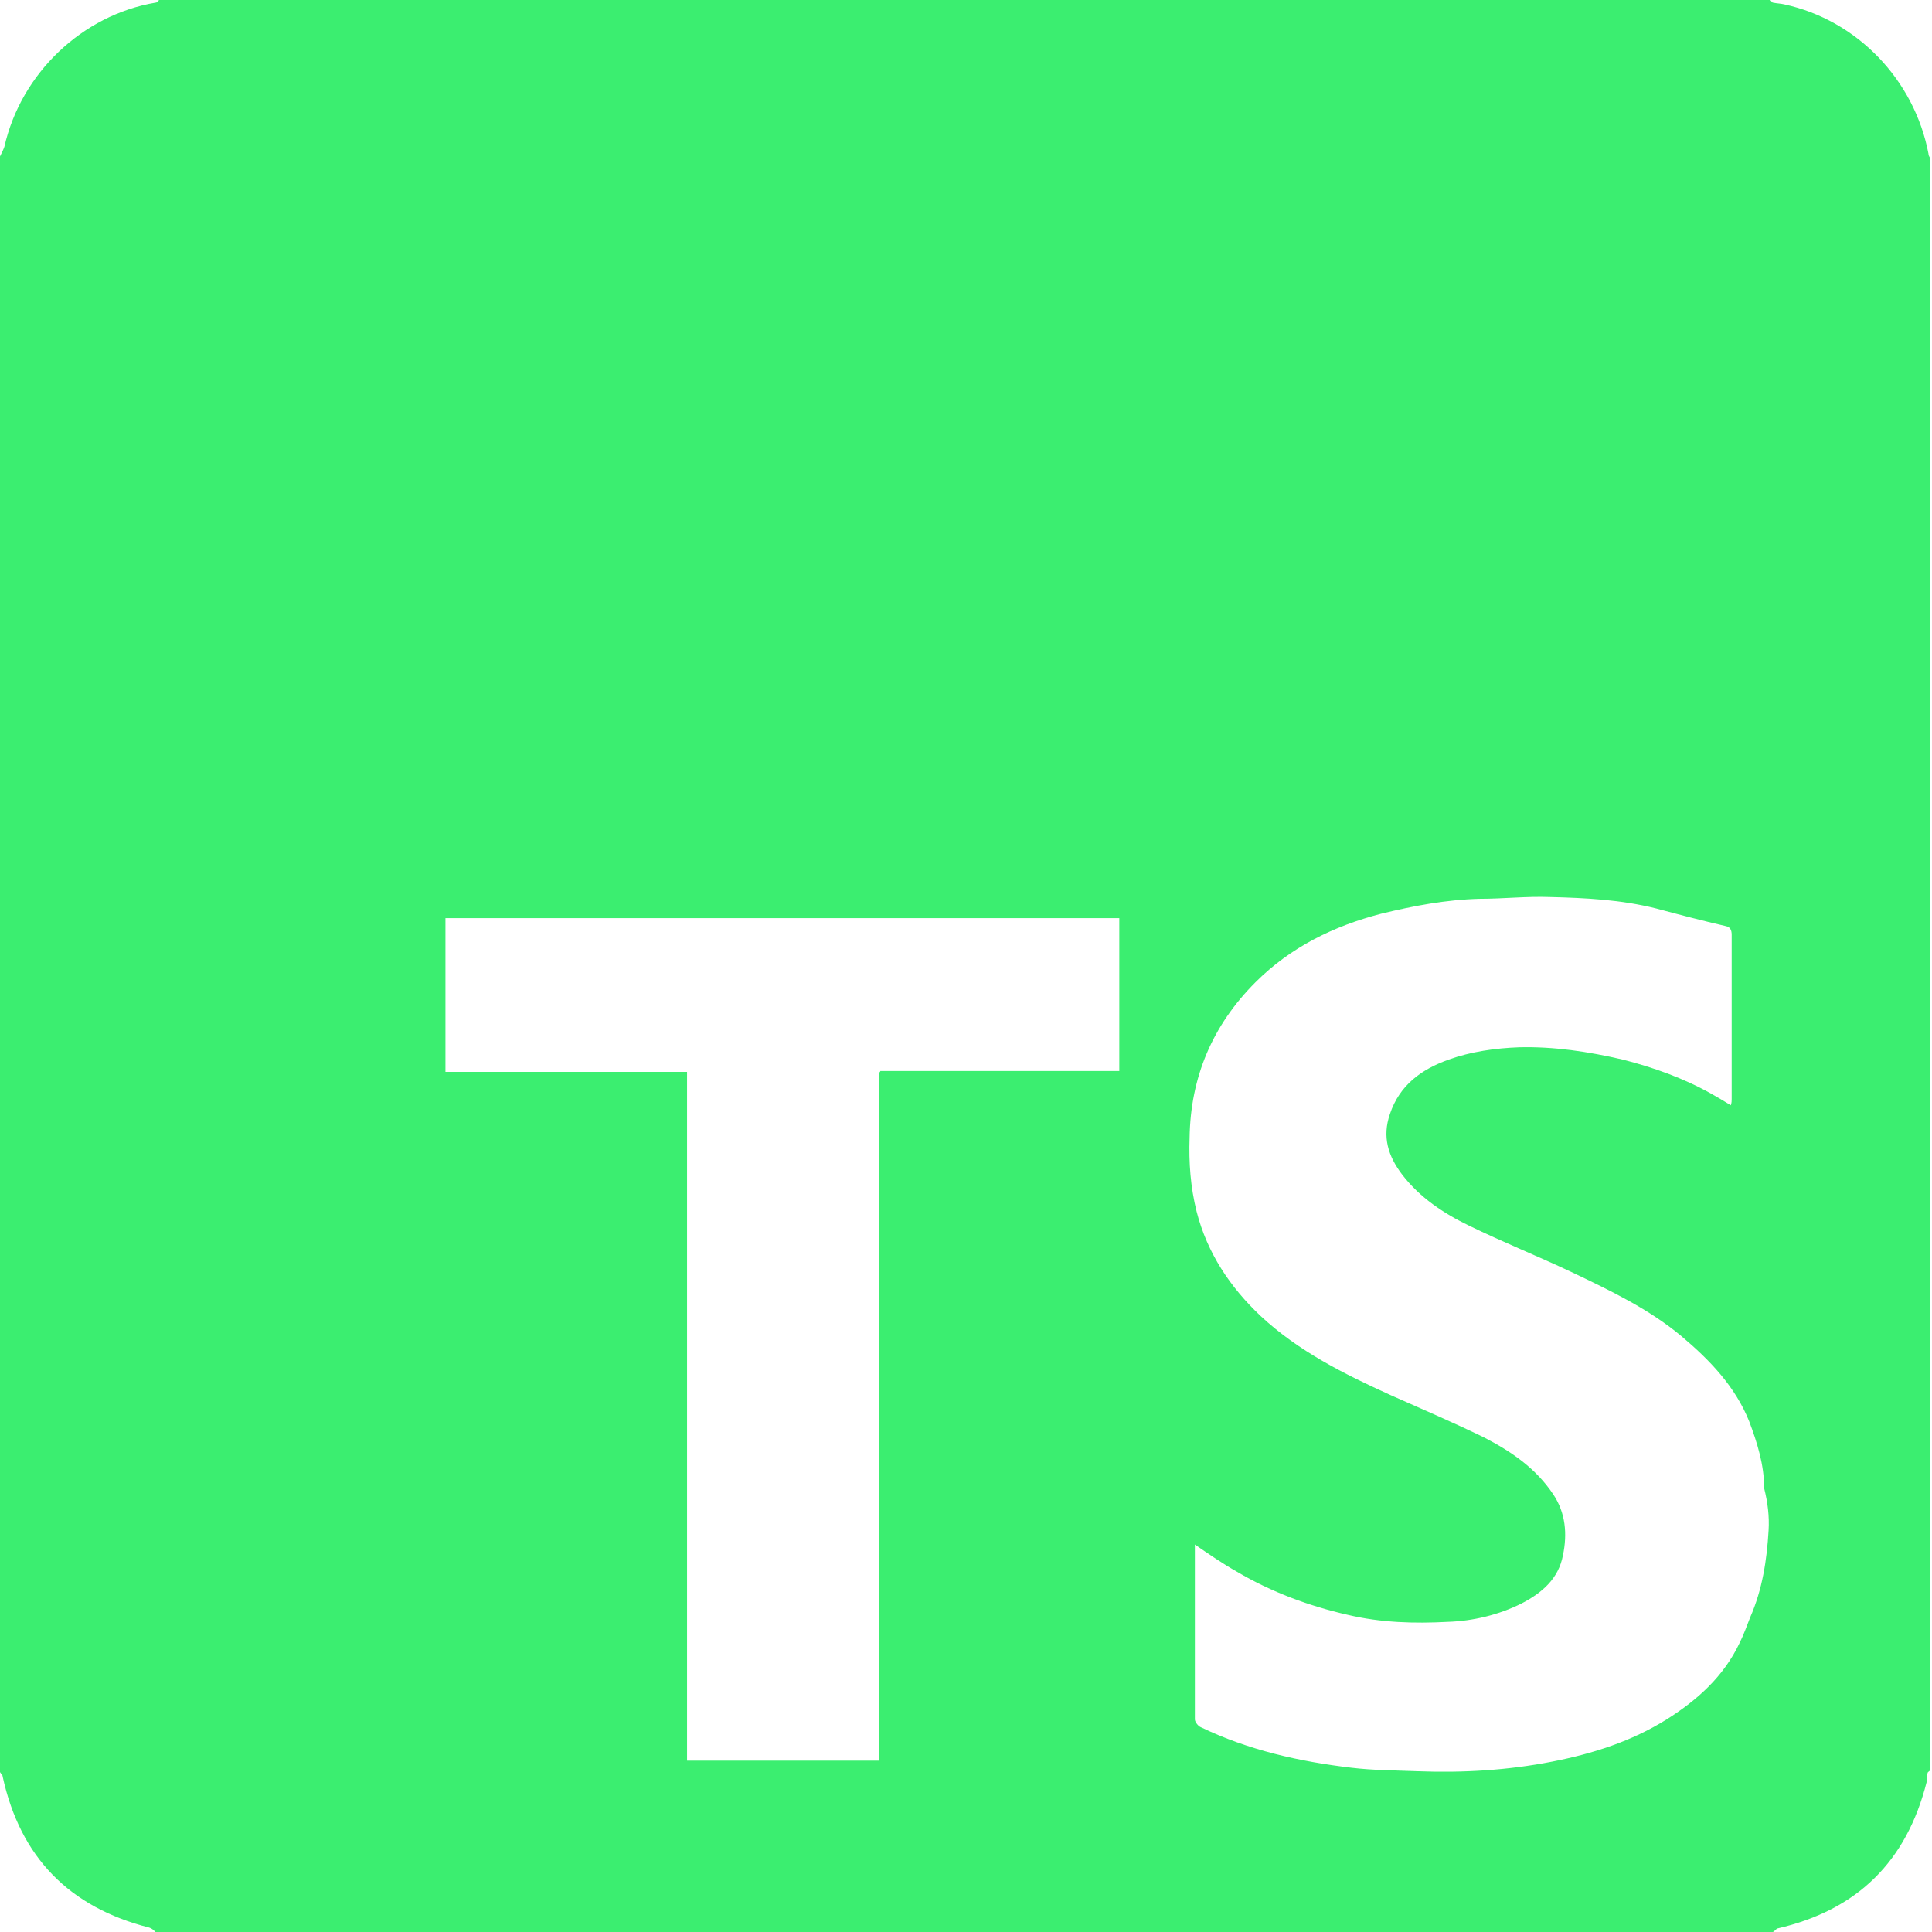
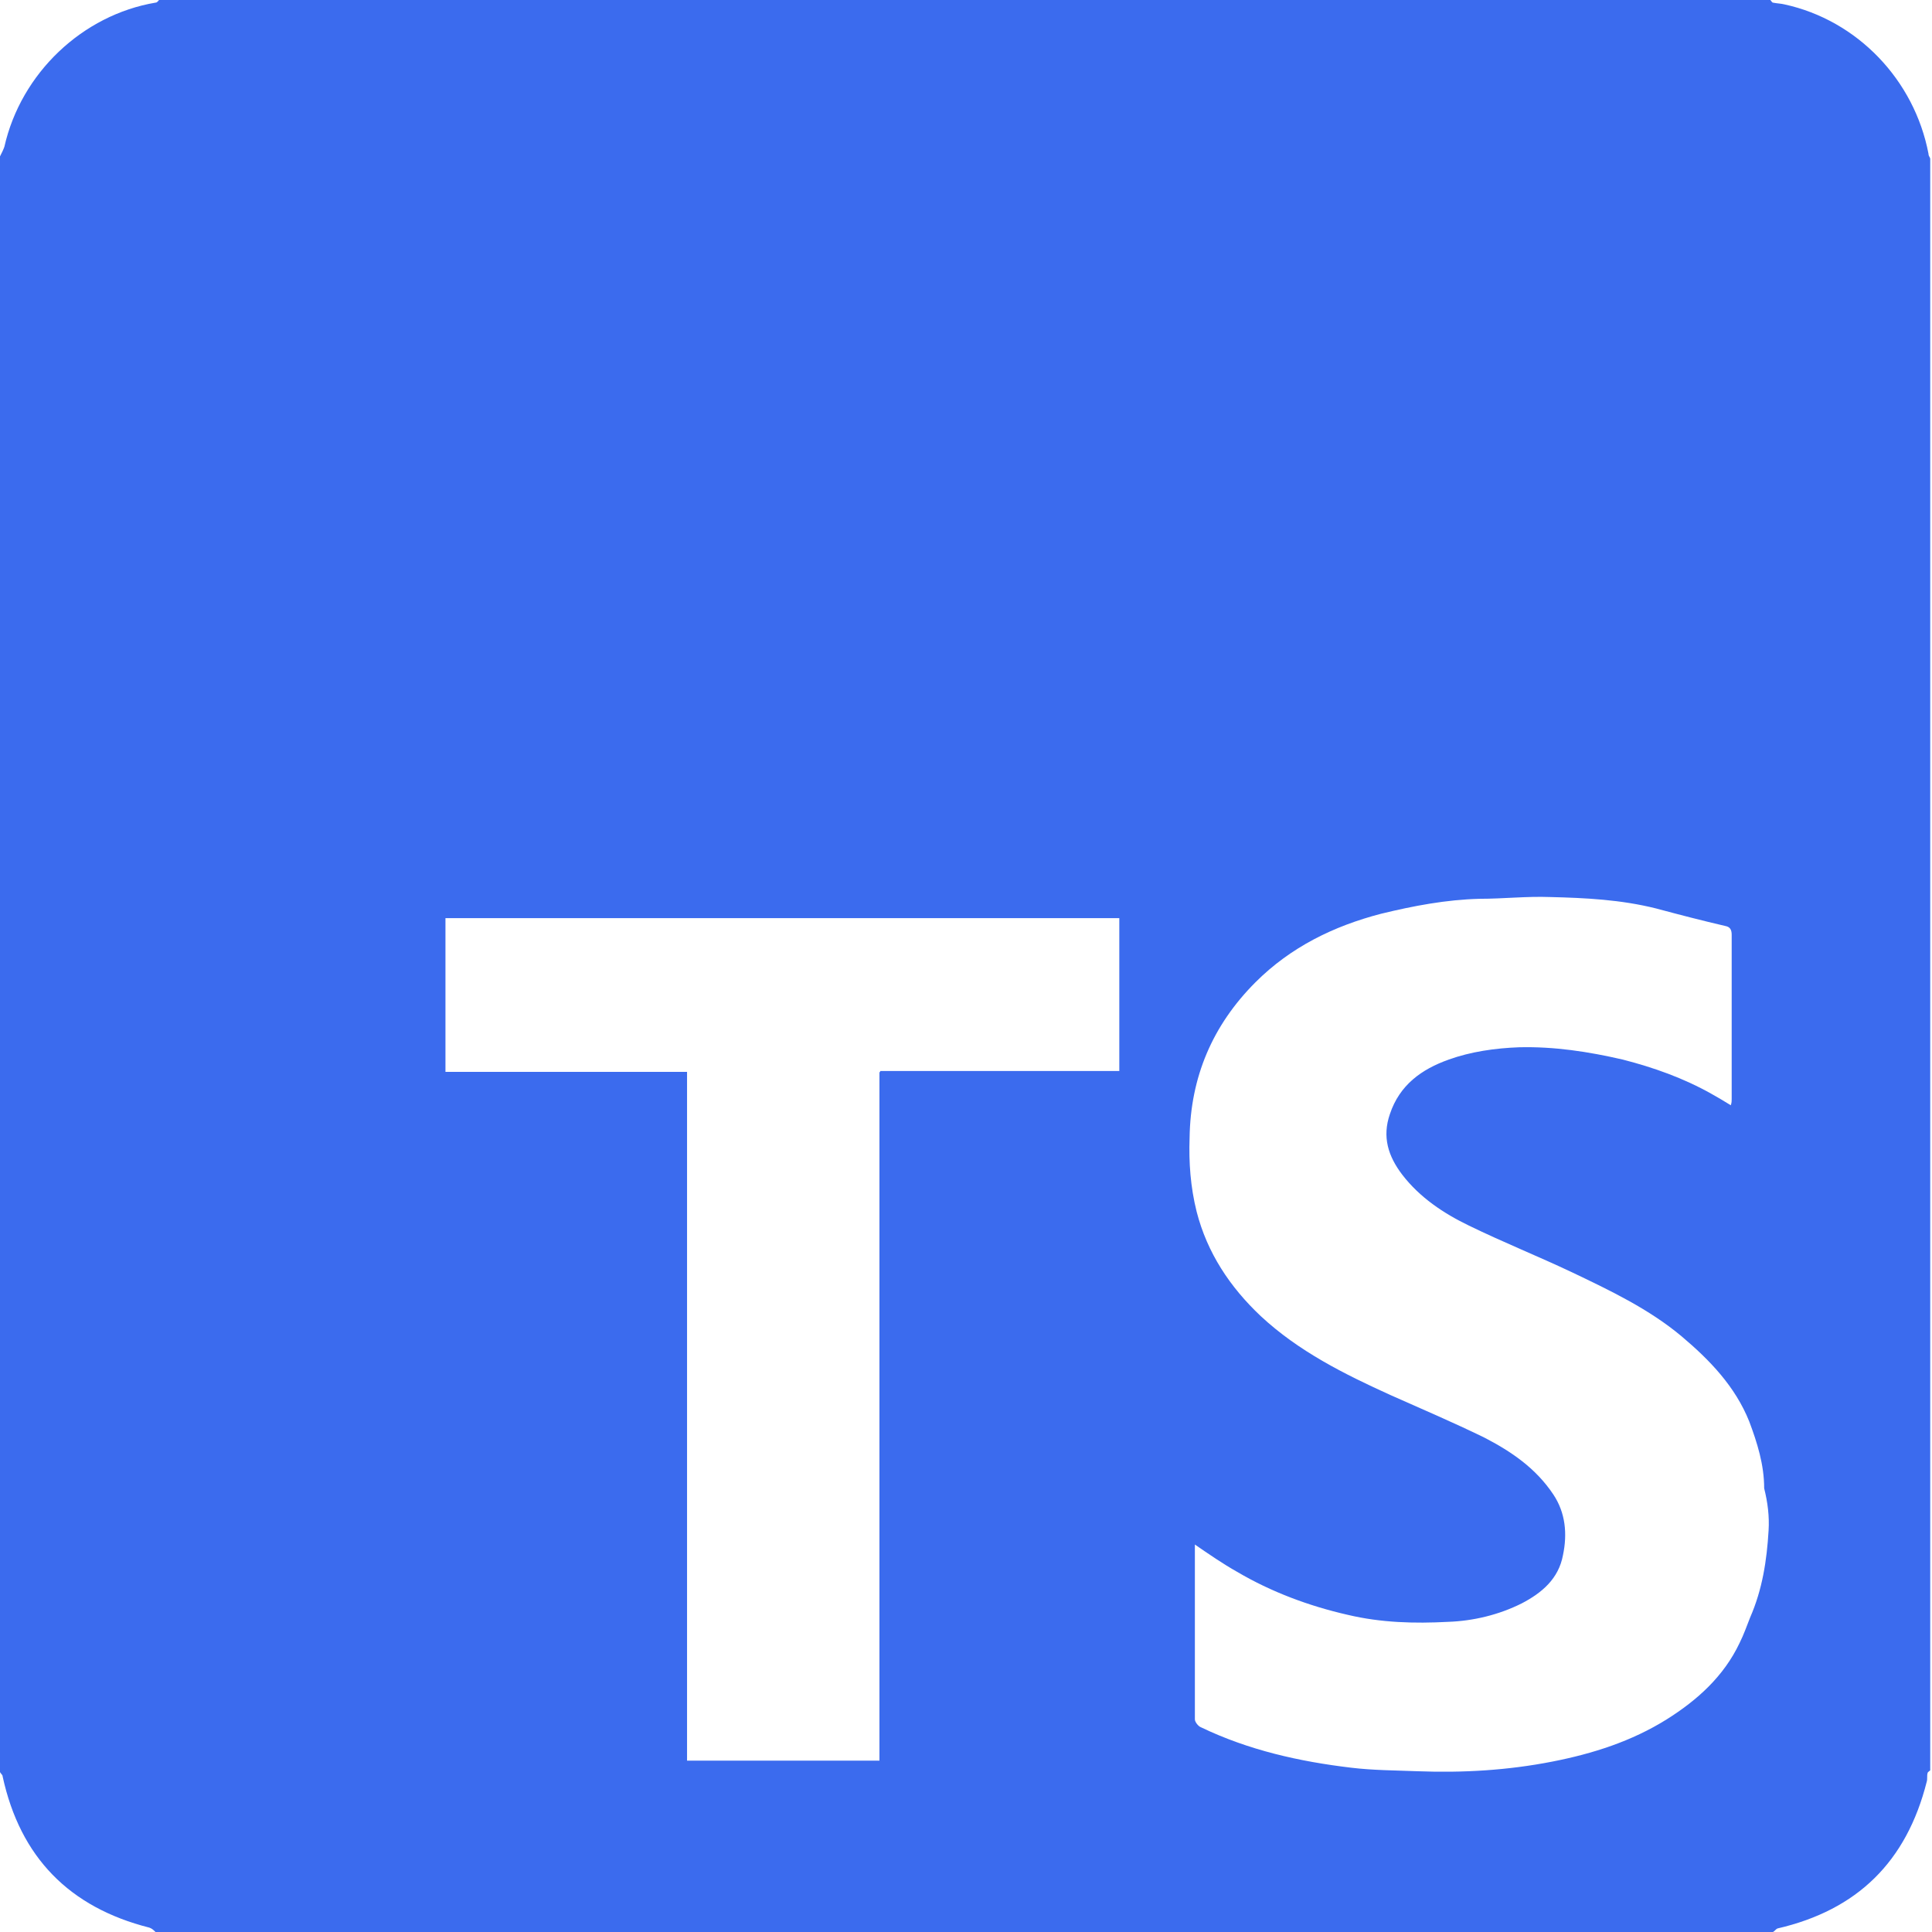
<svg xmlns="http://www.w3.org/2000/svg" width="60" height="60" viewBox="0 0 60 60" fill="none">
-   <path d="M59.891 4.775C59.454 2.483 57.681 0.628 55.416 0.136C55.307 0.109 55.198 0.109 55.061 0.082C55.034 0.082 55.007 0.027 54.98 0H4.939C4.911 0.027 4.884 0.082 4.829 0.082C2.565 0.464 0.655 2.265 0.136 4.557C0.109 4.638 0.055 4.748 0 4.857V55.034C0.027 55.089 0.082 55.116 0.082 55.17C0.628 57.681 2.156 59.236 4.638 59.864C4.72 59.891 4.775 59.945 4.829 60H55.061C55.116 59.973 55.143 59.918 55.198 59.891C57.681 59.318 59.209 57.817 59.836 55.334C59.864 55.252 59.836 55.143 59.864 55.061C59.864 55.034 59.918 55.007 59.945 54.98V4.939C59.945 4.884 59.891 4.857 59.891 4.775ZM34.788 33.261H34.488C32.224 33.261 29.932 33.261 27.667 33.261C27.558 33.261 27.449 33.261 27.34 33.261C27.34 33.288 27.312 33.288 27.312 33.315C27.312 33.424 27.312 33.533 27.312 33.643V54.679H21.337V33.288H13.834V28.513H34.761V33.261H34.788ZM54.925 47.531C54.87 48.458 54.734 49.359 54.352 50.232C54.243 50.505 54.161 50.75 54.025 51.023C53.533 52.06 52.715 52.797 51.76 53.397C50.669 54.079 49.468 54.461 48.213 54.707C46.821 54.98 45.43 55.061 44.011 55.007C43.329 54.98 42.647 54.98 41.965 54.898C40.355 54.707 38.772 54.352 37.299 53.643C37.217 53.615 37.108 53.479 37.108 53.397C37.108 51.623 37.108 49.85 37.108 48.076C37.108 48.049 37.108 48.022 37.108 47.967C37.544 48.267 37.981 48.568 38.417 48.813C39.482 49.441 40.655 49.877 41.855 50.15C42.892 50.396 43.929 50.423 44.966 50.368C45.757 50.341 46.548 50.15 47.258 49.795C47.885 49.468 48.404 49.031 48.54 48.295C48.677 47.64 48.622 46.985 48.24 46.412C47.694 45.593 46.93 45.075 46.085 44.639C45.13 44.175 44.175 43.765 43.192 43.329C41.746 42.674 40.327 41.965 39.154 40.873C38.199 39.973 37.49 38.909 37.162 37.626C36.971 36.862 36.917 36.098 36.944 35.334C36.971 33.452 37.654 31.842 38.99 30.505C40.082 29.413 41.419 28.759 42.892 28.377C43.902 28.131 44.911 27.94 45.948 27.913C46.685 27.913 47.422 27.831 48.131 27.858C49.25 27.885 50.341 27.94 51.432 28.213C52.142 28.404 52.879 28.595 53.588 28.759C53.724 28.786 53.779 28.868 53.779 29.031C53.779 30.723 53.779 32.442 53.779 34.134C53.779 34.188 53.779 34.243 53.752 34.325C53.533 34.188 53.342 34.079 53.151 33.97C52.278 33.479 51.351 33.151 50.396 32.906C49.331 32.66 48.267 32.497 47.176 32.524C46.439 32.551 45.675 32.66 44.993 32.906C44.147 33.206 43.465 33.697 43.165 34.597C42.919 35.307 43.111 35.907 43.547 36.48C44.093 37.19 44.83 37.681 45.621 38.063C46.685 38.581 47.776 39.018 48.813 39.509C50.014 40.082 51.214 40.655 52.224 41.501C53.097 42.237 53.888 43.056 54.325 44.147C54.57 44.802 54.788 45.484 54.788 46.221C54.898 46.658 54.952 47.094 54.925 47.531Z" fill="#3BEE70" />
+   <path d="M59.891 4.775C59.454 2.483 57.681 0.628 55.416 0.136C55.307 0.109 55.198 0.109 55.061 0.082C55.034 0.082 55.007 0.027 54.98 0H4.939C4.911 0.027 4.884 0.082 4.829 0.082C2.565 0.464 0.655 2.265 0.136 4.557C0.109 4.638 0.055 4.748 0 4.857V55.034C0.027 55.089 0.082 55.116 0.082 55.17C0.628 57.681 2.156 59.236 4.638 59.864C4.72 59.891 4.775 59.945 4.829 60H55.061C55.116 59.973 55.143 59.918 55.198 59.891C57.681 59.318 59.209 57.817 59.836 55.334C59.864 55.252 59.836 55.143 59.864 55.061C59.864 55.034 59.918 55.007 59.945 54.98V4.939C59.945 4.884 59.891 4.857 59.891 4.775ZM34.788 33.261H34.488C32.224 33.261 29.932 33.261 27.667 33.261C27.558 33.261 27.449 33.261 27.34 33.261C27.34 33.288 27.312 33.288 27.312 33.315C27.312 33.424 27.312 33.533 27.312 33.643V54.679H21.337V33.288H13.834V28.513H34.761V33.261H34.788ZM54.925 47.531C54.87 48.458 54.734 49.359 54.352 50.232C54.243 50.505 54.161 50.75 54.025 51.023C53.533 52.06 52.715 52.797 51.76 53.397C50.669 54.079 49.468 54.461 48.213 54.707C46.821 54.98 45.43 55.061 44.011 55.007C43.329 54.98 42.647 54.98 41.965 54.898C40.355 54.707 38.772 54.352 37.299 53.643C37.217 53.615 37.108 53.479 37.108 53.397C37.108 51.623 37.108 49.85 37.108 48.076C37.108 48.049 37.108 48.022 37.108 47.967C37.544 48.267 37.981 48.568 38.417 48.813C39.482 49.441 40.655 49.877 41.855 50.15C42.892 50.396 43.929 50.423 44.966 50.368C45.757 50.341 46.548 50.15 47.258 49.795C47.885 49.468 48.404 49.031 48.54 48.295C48.677 47.64 48.622 46.985 48.24 46.412C47.694 45.593 46.93 45.075 46.085 44.639C45.13 44.175 44.175 43.765 43.192 43.329C41.746 42.674 40.327 41.965 39.154 40.873C38.199 39.973 37.49 38.909 37.162 37.626C36.971 36.862 36.917 36.098 36.944 35.334C36.971 33.452 37.654 31.842 38.99 30.505C40.082 29.413 41.419 28.759 42.892 28.377C43.902 28.131 44.911 27.94 45.948 27.913C46.685 27.913 47.422 27.831 48.131 27.858C49.25 27.885 50.341 27.94 51.432 28.213C52.142 28.404 52.879 28.595 53.588 28.759C53.724 28.786 53.779 28.868 53.779 29.031C53.779 30.723 53.779 32.442 53.779 34.134C53.779 34.188 53.779 34.243 53.752 34.325C53.533 34.188 53.342 34.079 53.151 33.97C52.278 33.479 51.351 33.151 50.396 32.906C49.331 32.66 48.267 32.497 47.176 32.524C46.439 32.551 45.675 32.66 44.993 32.906C44.147 33.206 43.465 33.697 43.165 34.597C42.919 35.307 43.111 35.907 43.547 36.48C44.093 37.19 44.83 37.681 45.621 38.063C46.685 38.581 47.776 39.018 48.813 39.509C50.014 40.082 51.214 40.655 52.224 41.501C53.097 42.237 53.888 43.056 54.325 44.147C54.57 44.802 54.788 45.484 54.788 46.221C54.898 46.658 54.952 47.094 54.925 47.531Z" fill="#3B6BEE" />
</svg>
